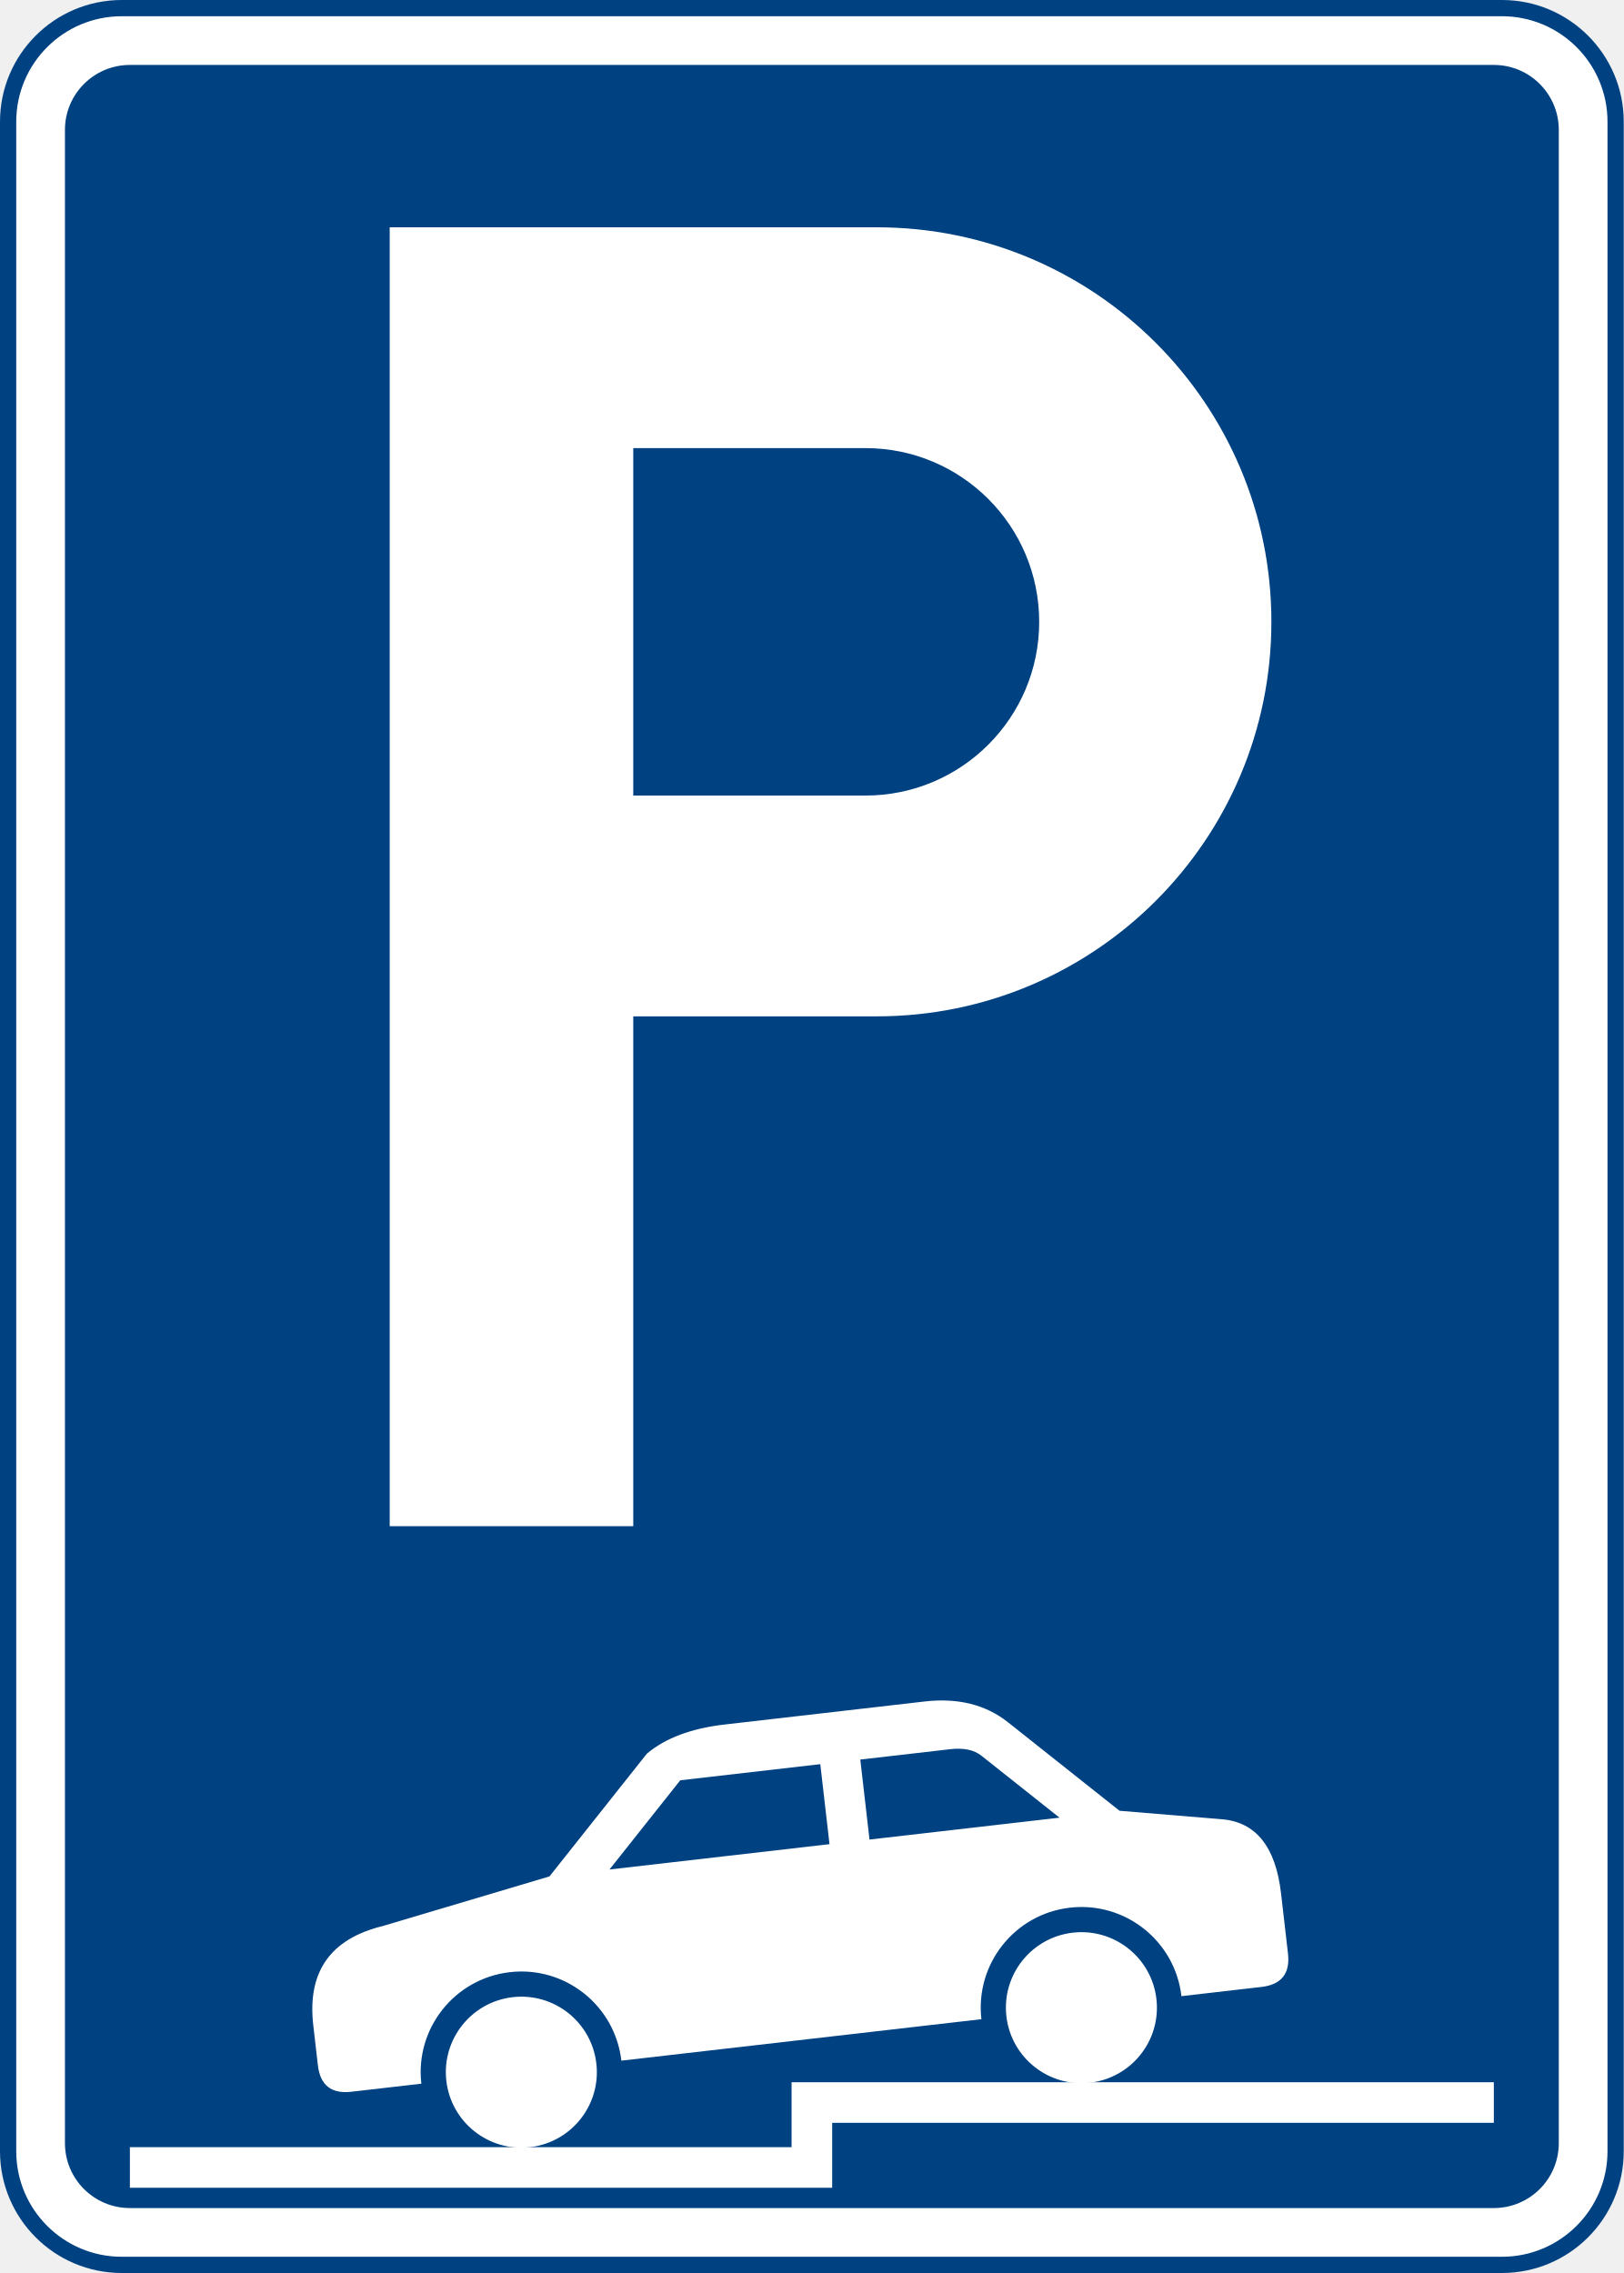
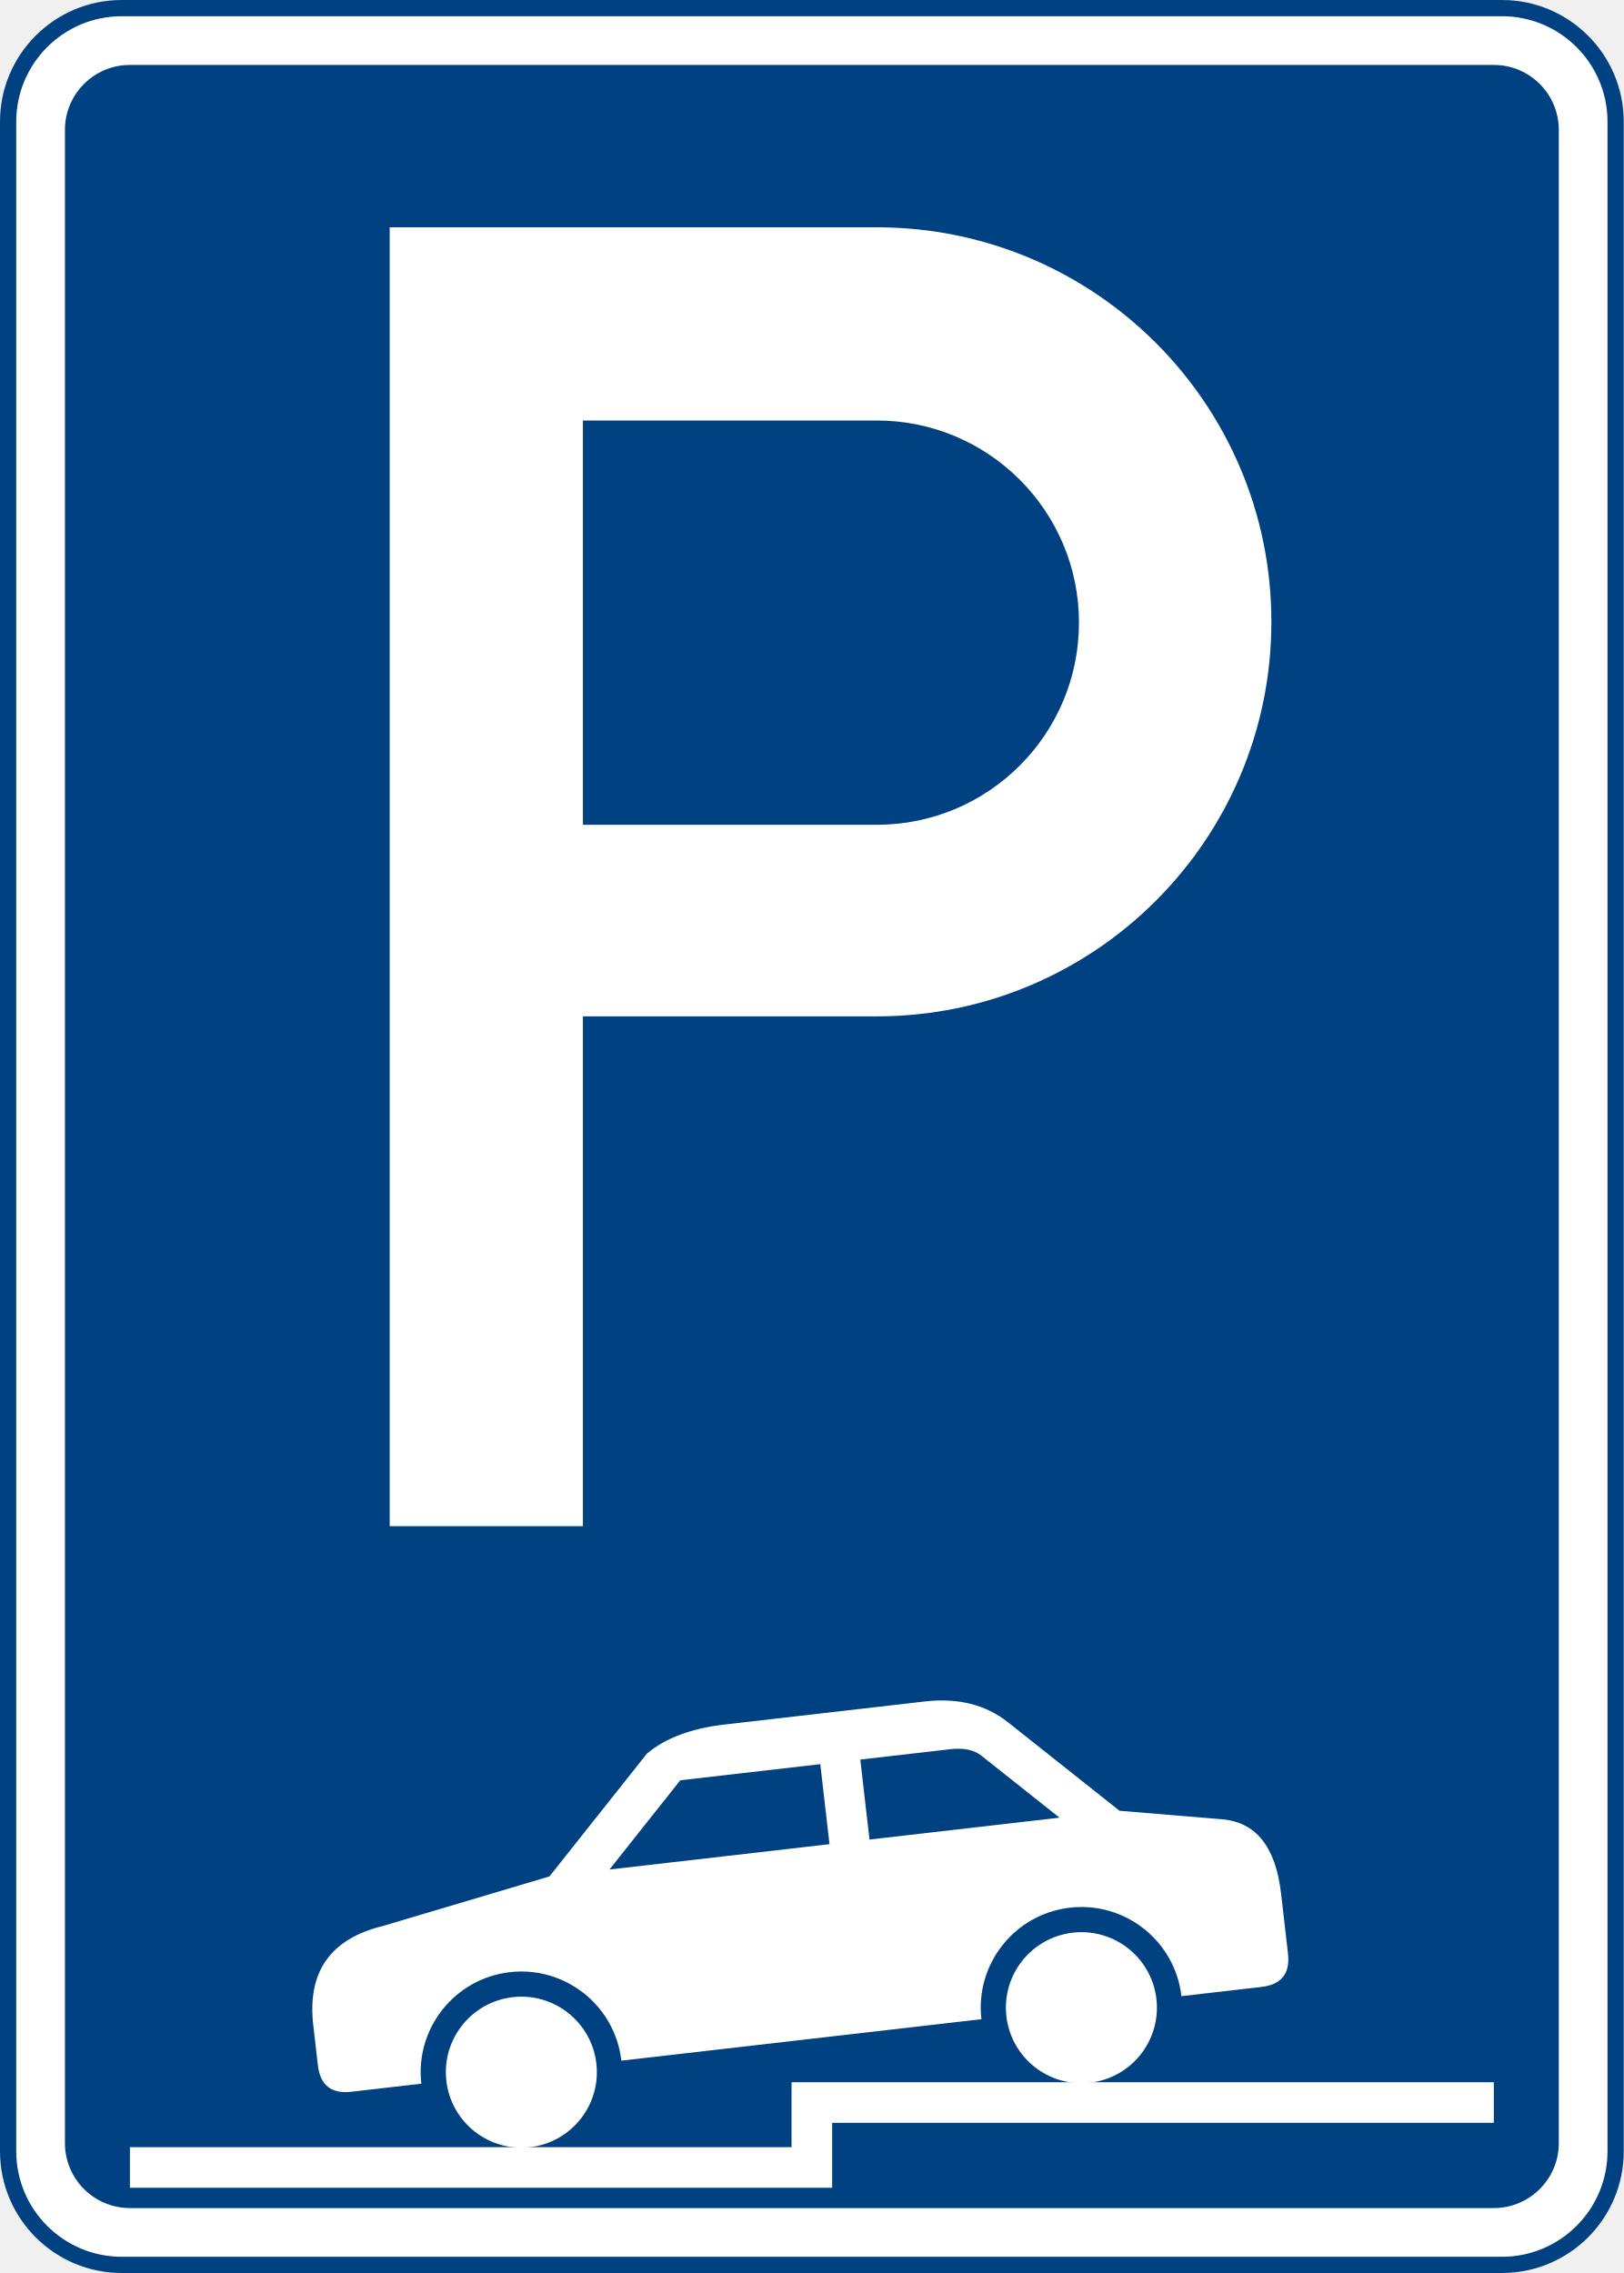
<svg xmlns="http://www.w3.org/2000/svg" viewBox="0 0 100 140">
  <rect x=".5" y=".5" width="99" height="139" rx="7" fill="#fff" stroke="#004182" stroke-width="1" />
  <rect x="4" y="4" width="92" height="132" rx="4" fill="#004182" />
-   <path d="M24 14H54A24.3 24.3 0 0 1 54 62.6H39V94H24ZM39 27.6V49H53.3A10.7 10.7 0 0 0 53.3 27.6Z" fill="#fff" fill-rule="evenodd" />
+   <path d="M24 14H54A24.3 24.3 0 0 1 54 62.6H35.9V94H24ZM35.9 25.9V50.8H54A12.4 12.4 0 0 0 54 25.9Z" fill="#fff" fill-rule="evenodd" />
  <g transform="translate(0 3.54) rotate(-6.57 32.64 128.71)">
    <g transform="translate(19.0 103.6) scale(0.620)" fill="#fff">
      <path d="M2 26Q2 18 10 17L27 14L38 3Q41 1 46 1H66Q71 1 74 4L84 14L94 16Q99 17 99 24V30Q99 33 96 33H88A10 10 0 0 0 68 33H32A10 10 0 0 0 12 33H5Q2 33 2 30ZM41 6L33 14H55V6ZM59 6V14H78L71 7Q70 6 68 6Z" fill-rule="evenodd" />
      <circle cx="22" cy="33" r="7.5" />
      <circle cx="78" cy="33" r="7.5" />
    </g>
  </g>
  <path d="M8 133.5H50V129.5H92" fill="none" stroke="#fff" stroke-width="2.5" stroke-linejoin="miter" />
</svg>
